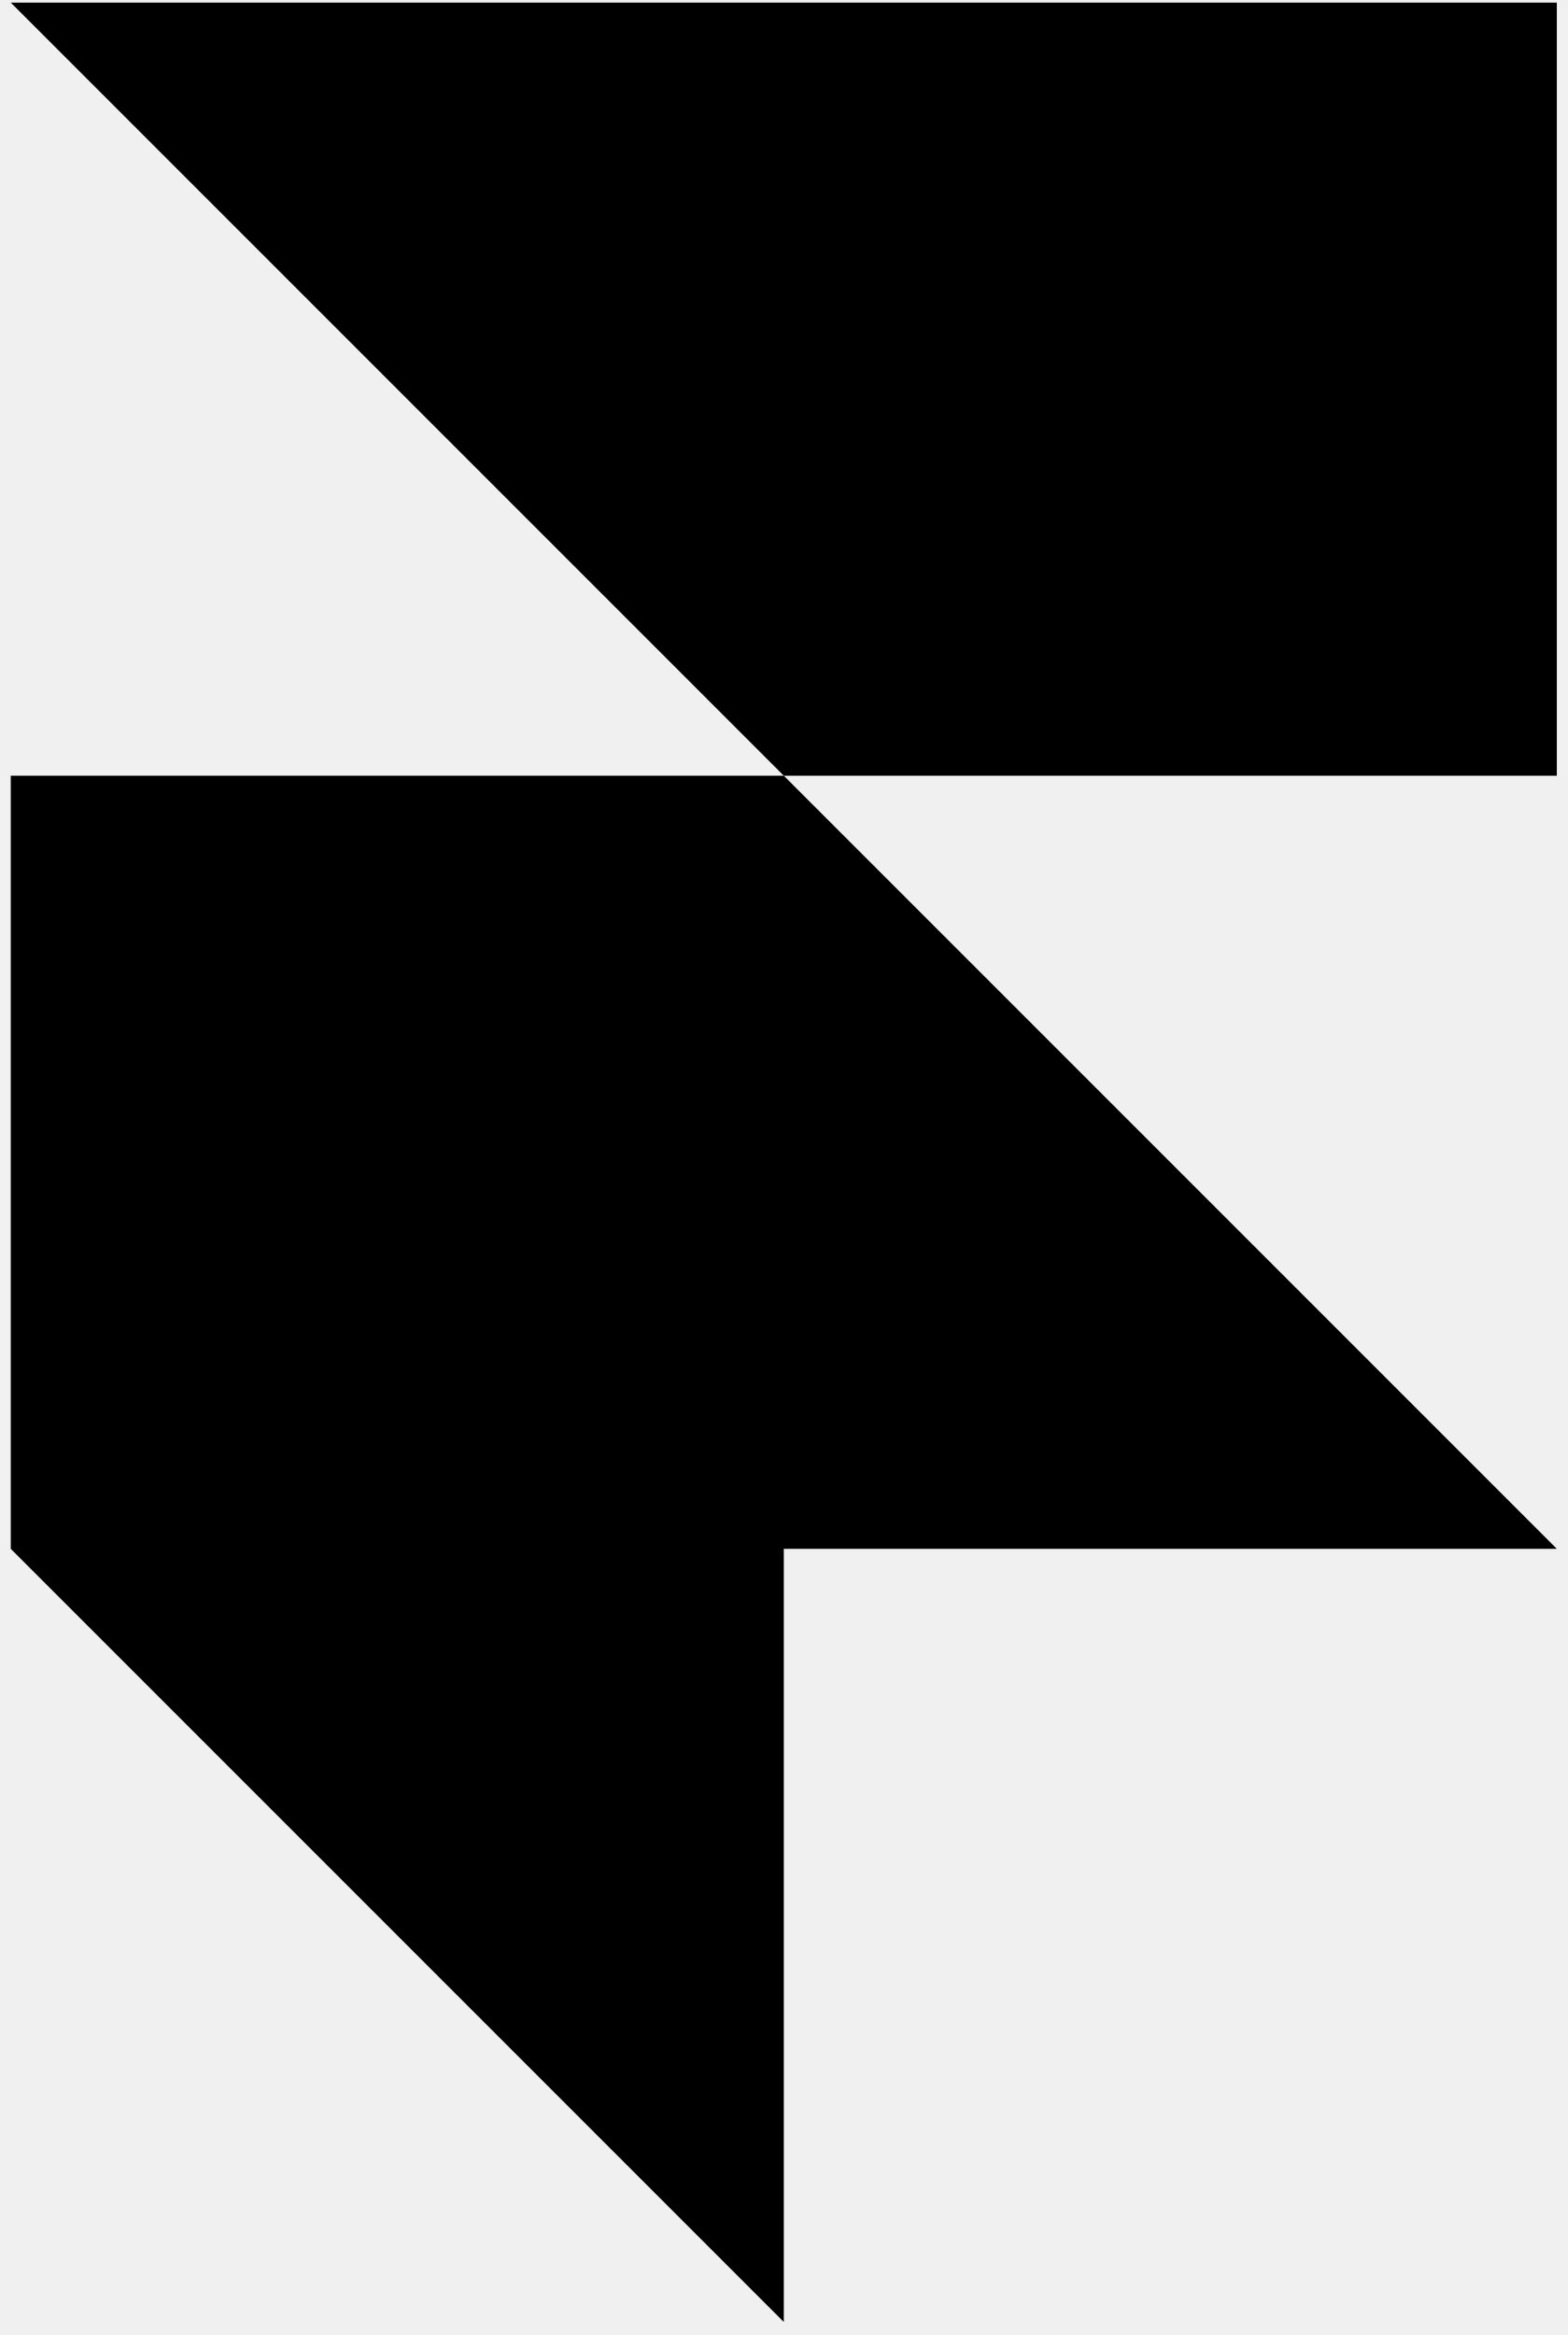
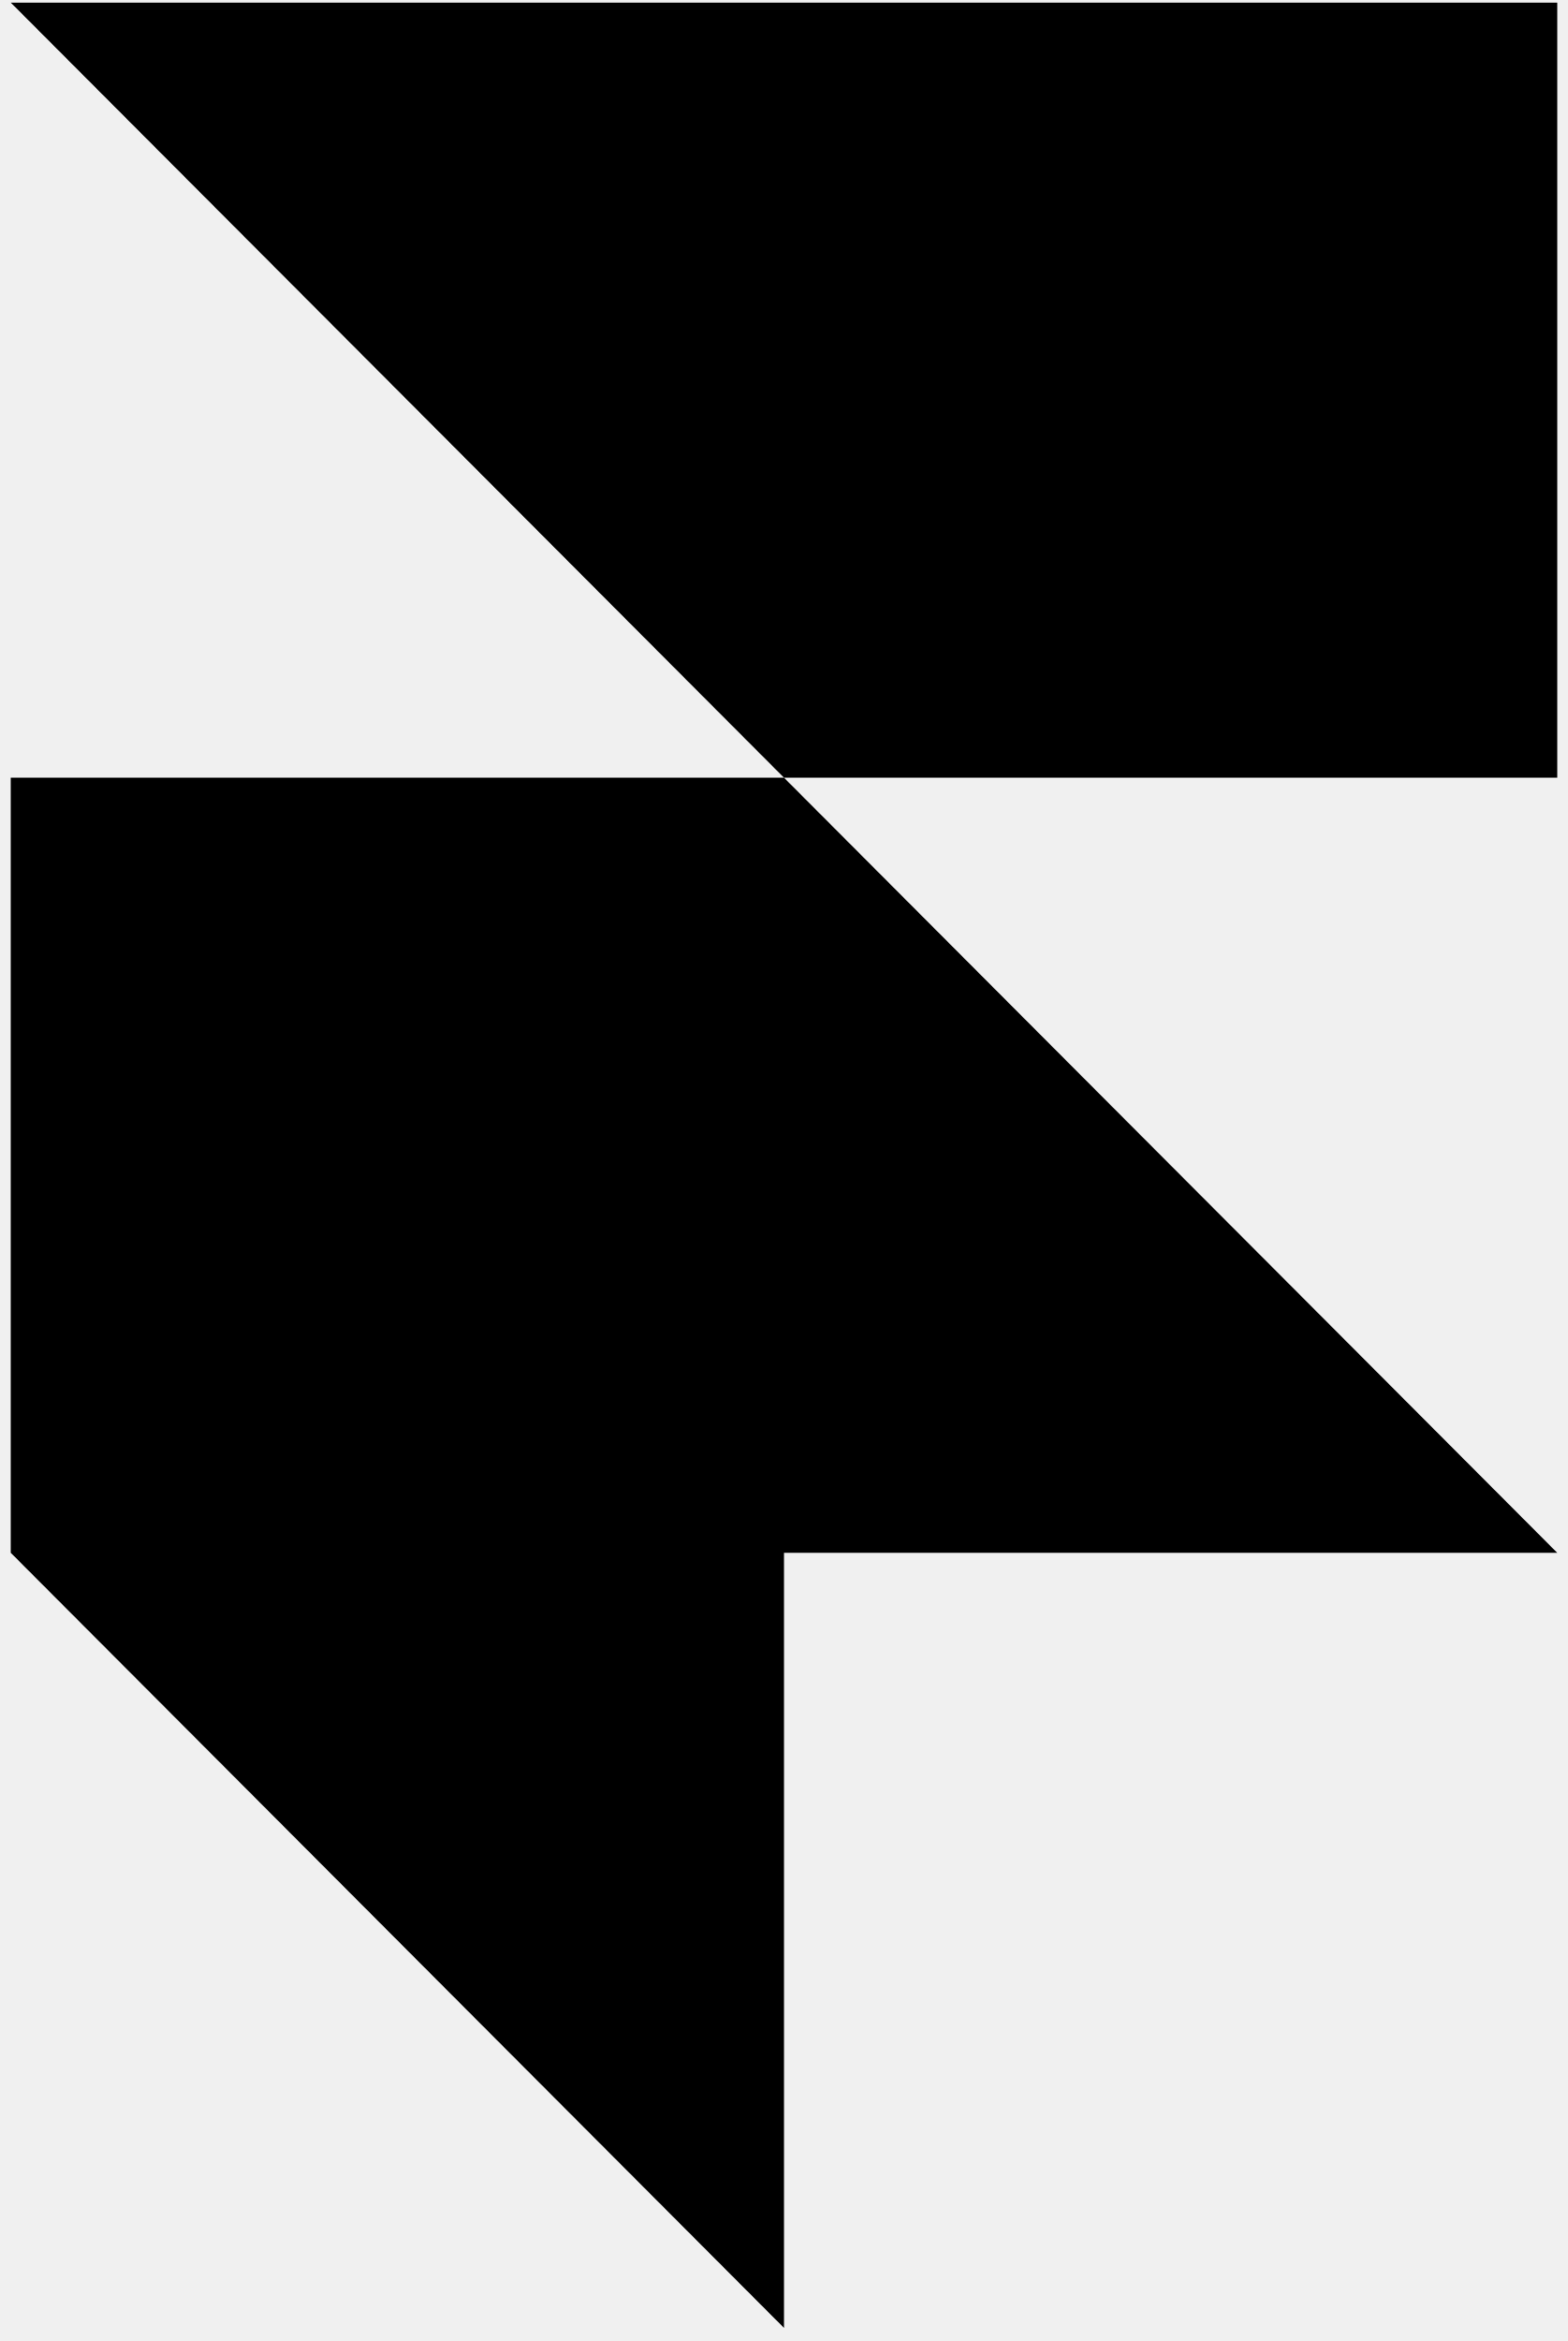
- <svg xmlns="http://www.w3.org/2000/svg" width="94" height="140" viewBox="0 0 94 140" fill="none">
-   <path d="M0.646 0.156H93.354V46.51H47L0.646 0.156ZM0.646 46.51H47L93.354 92.864H0.646V46.51ZM0.646 92.864H47V139.218L0.646 92.864Z" fill="black" />
+ <svg xmlns="http://www.w3.org/2000/svg" width="67" height="100" viewBox="0 0 67 100" fill="none">
+   <g clip-path="url(#clip0_2180_4)">
+     <mask id="mask0_2180_4" style="mask-type:luminance" maskUnits="userSpaceOnUse" x="0" y="0" width="67" height="100">
+       <path d="M67 0H0V100H67V0Z" fill="white" />
+     </mask>
+     <g mask="url(#mask0_2180_4)">
+       <path d="M0.46 0.111H66.54V33.221H33.5L0.46 0.111ZM0.46 33.221H33.5L66.54 66.331H0.46V33.221ZM0.46 66.331H33.5V99.441L0.46 66.331Z" fill="black" />
+     </g>
+   </g>
+   <defs>
+     <clipPath id="clip0_2180_4">
+       <rect width="67" height="100" fill="white" />
+     </clipPath>
+   </defs>
</svg>
